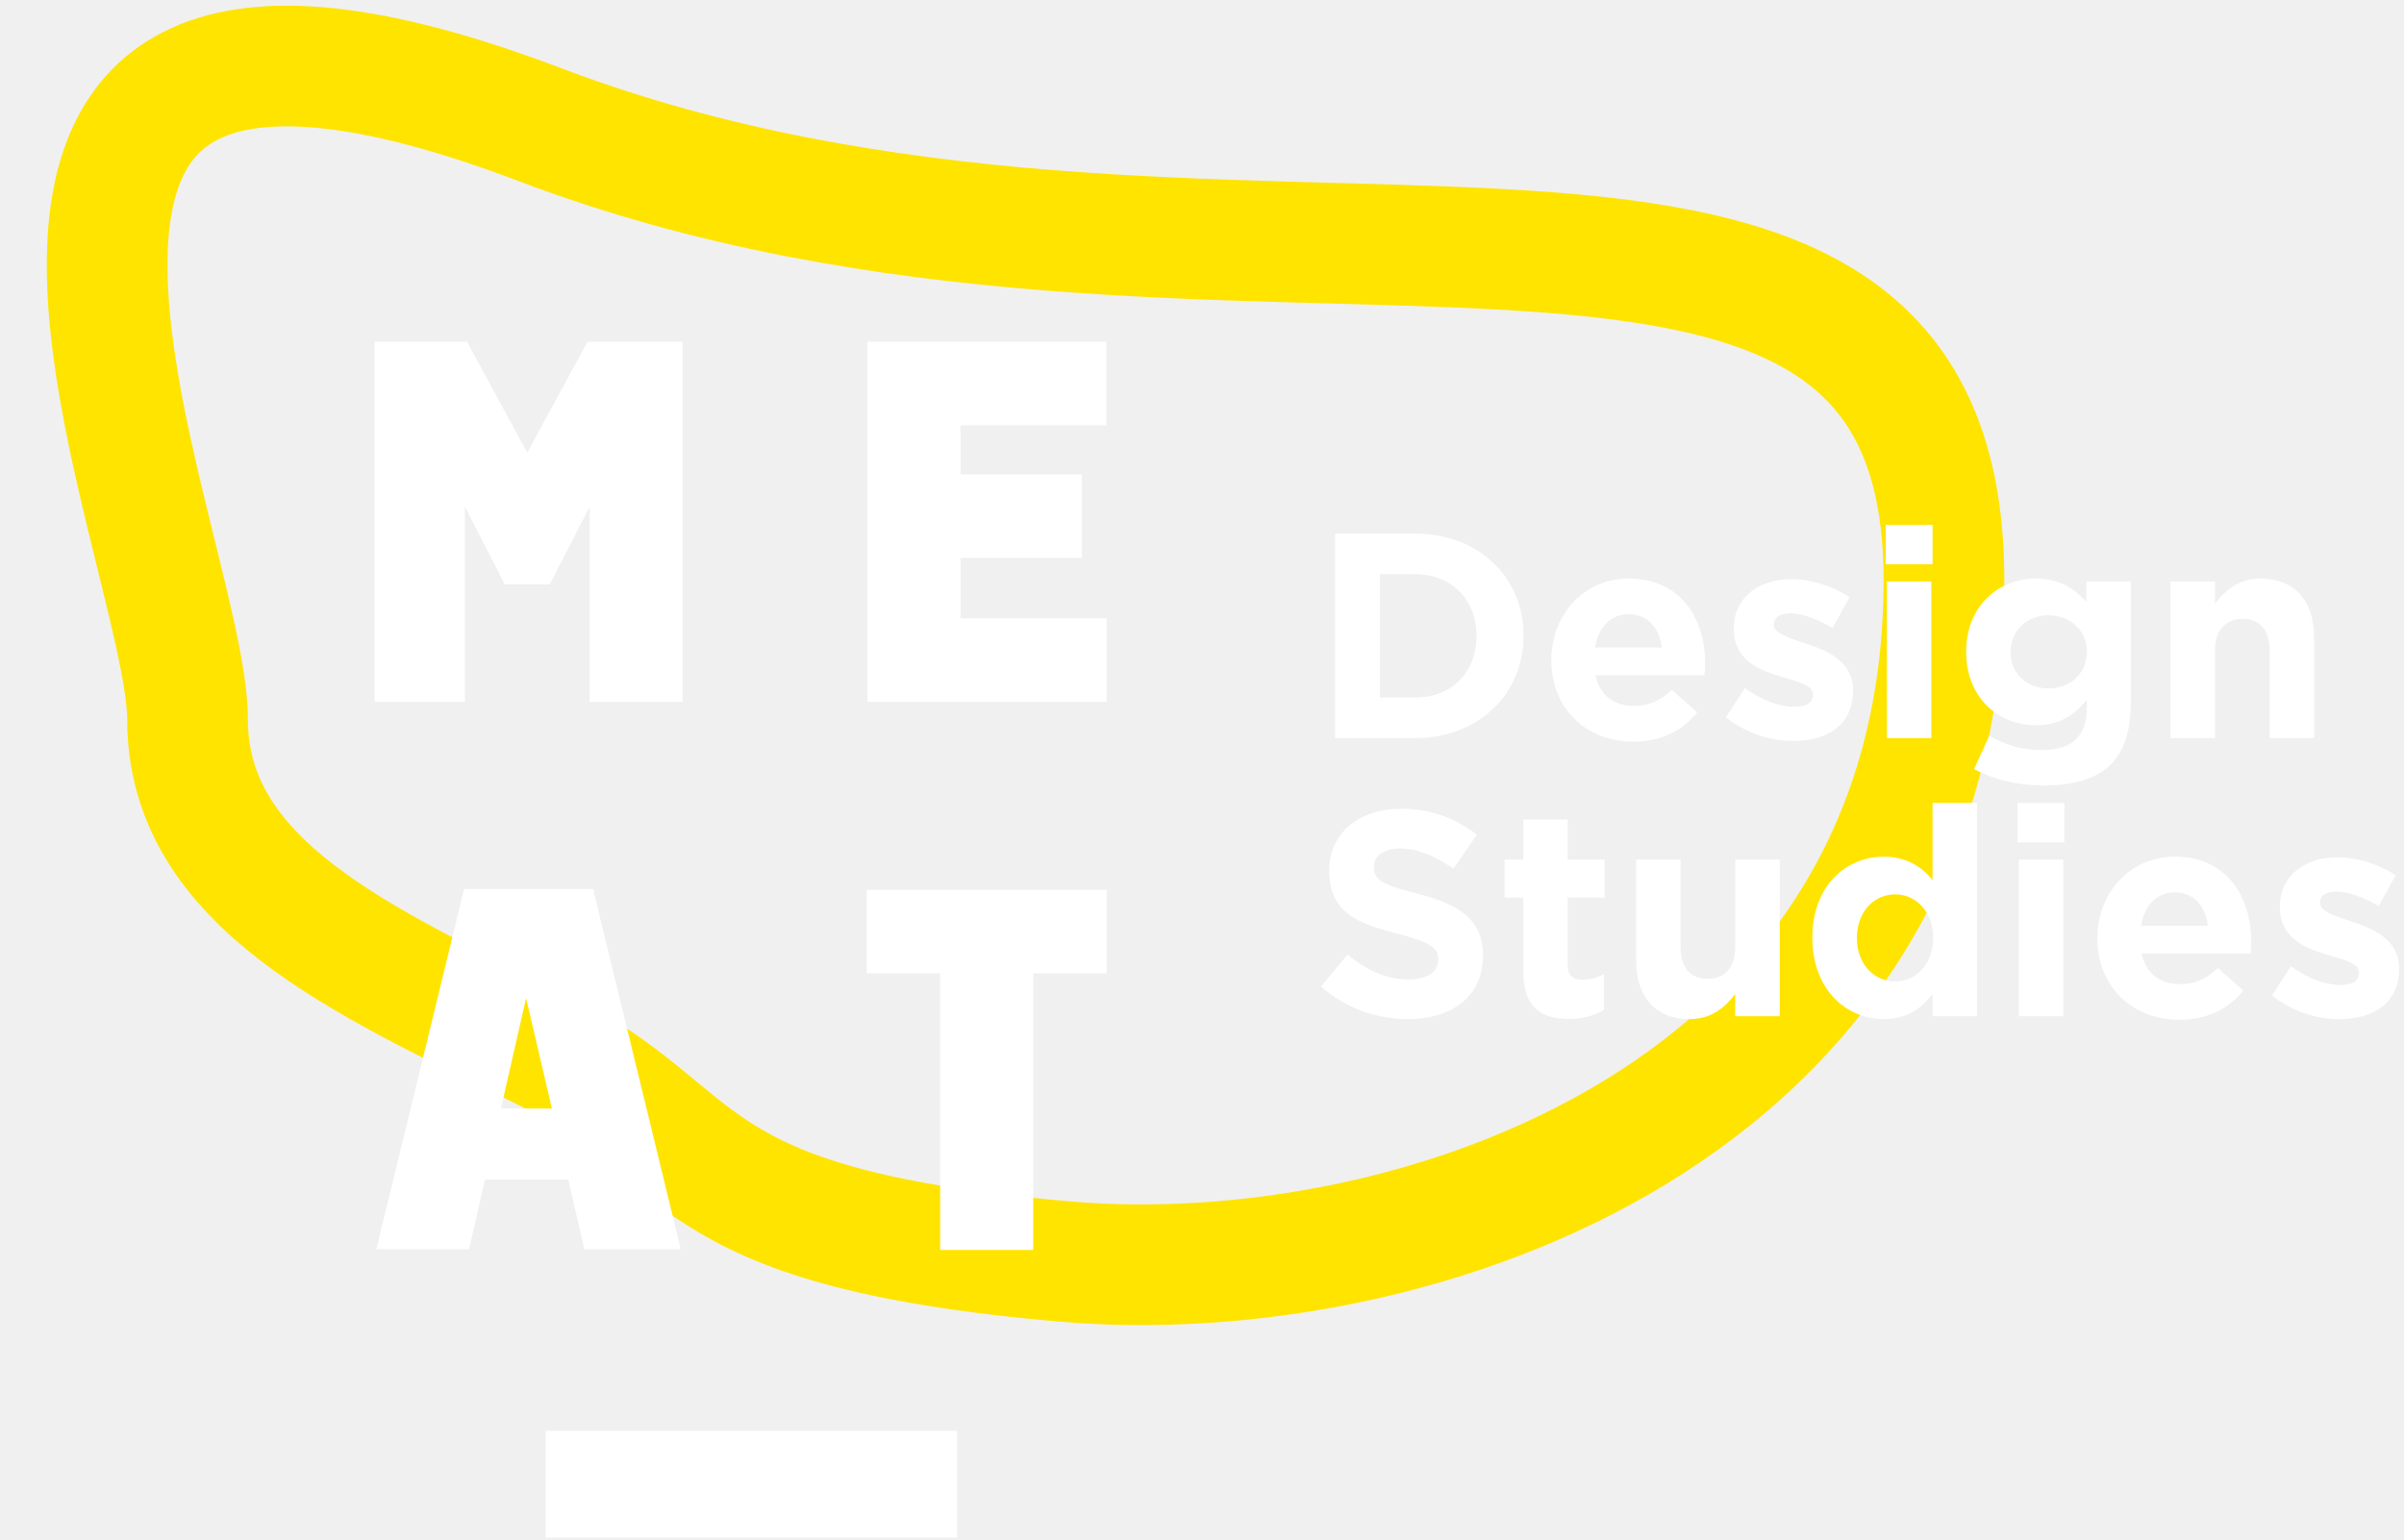
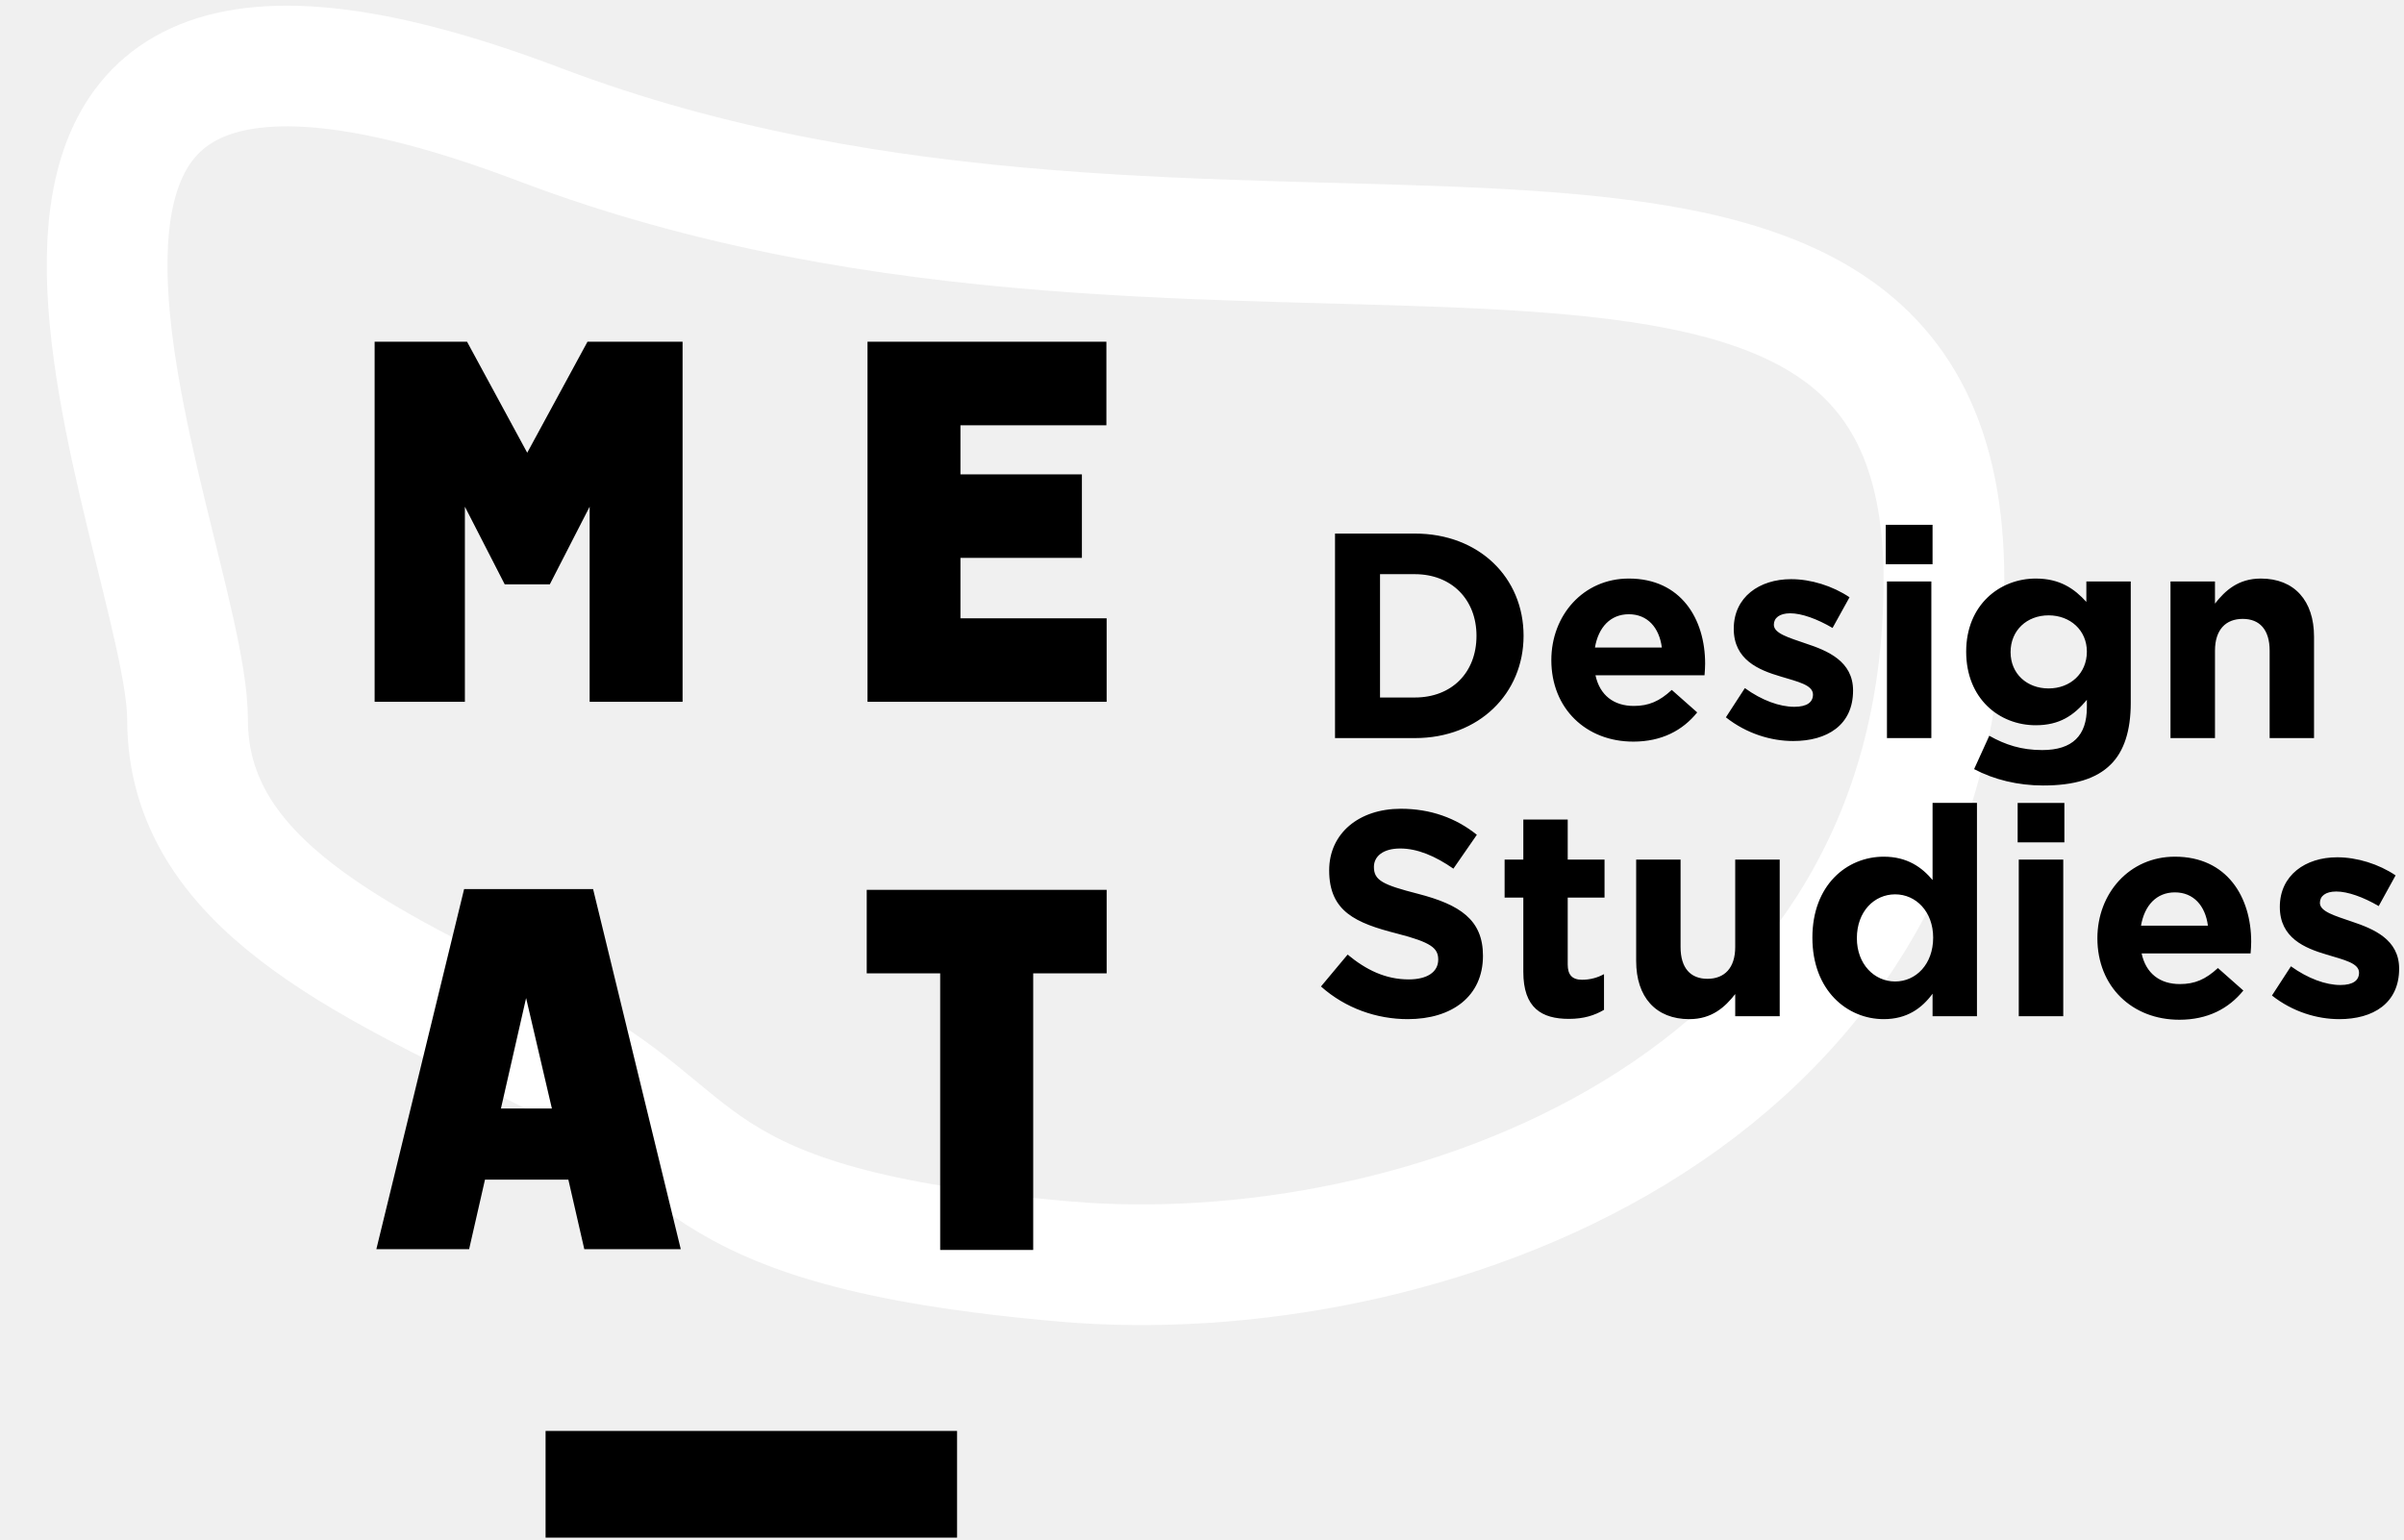
<svg xmlns="http://www.w3.org/2000/svg" height="171" width="267" viewBox="0 0 267 171" id="svg2" version="1.1">
  <defs id="defs12" />
-   <path d="M 59.992,116.472 C 40.2,106.734 20.83,98.164 20.83,79.943 c 0,-19.792 -36.855,-94.956 39.162,-66.087 76.026,28.859 155.912,-8.847 155.912,50.585 0,59.433 -59.069,79.033 -97.542,75.72 C 74.249,136.35 79.171,125.904 59.992,116.472 Z m 0,0" id="path4" style="fill:none;fill-rule:evenodd;stroke:#ffe400;stroke-width:13.405;stroke-linecap:butt;stroke-linejoin:miter" />
-   <path d="m 60.595,170.83 45.702,0 0,-11.854 -45.702,0 0,11.854 z m 4.654,-132.864 -6.693,12.333 -6.683,-12.333 -10.265,0 0,40.005 10.025,0 0,-21.678 4.424,8.627 5.008,0 4.424,-8.627 0,21.678 10.322,0 0,-40.005 -10.561,0 z m 31.1,0 0,40.005 26.561,0 0,-9.278 -16.239,0 0,-6.712 13.491,0 0,-9.278 -13.491,0 0,-5.458 16.211,0 0,-9.278 -26.533,0 z m -44.802,60.812 -9.747,40.005 10.303,0 1.762,-7.727 9.259,0 1.771,7.727 10.715,0 -9.738,-40.005 -14.324,0 z m 6.885,12.103 2.863,12.275 -5.659,0 2.796,-12.275 z m 37.831,-12.017 0,9.278 8.158,0 0,30.727 10.332,0 0,-30.727 8.158,0 0,-9.278 -26.648,0 z m 0,0" id="path6" style="fill:#ffffff;fill-rule:evenodd" />
-   <path d="m 148.274,82.002 8.867,0 c 7.143,0 12.074,-4.969 12.074,-11.366 0,-6.454 -4.931,-11.356 -12.074,-11.356 l -8.867,0 0,22.722 z m 4.998,-4.51 0,-13.702 3.868,0 c 4.089,0 6.846,2.825 6.846,6.846 0,4.098 -2.758,6.856 -6.846,6.856 l -3.868,0 z m 28.122,4.902 c 3.15,0 5.487,-1.235 7.105,-3.246 l -2.825,-2.499 c -1.36,1.264 -2.566,1.781 -4.213,1.781 -2.212,0 -3.773,-1.168 -4.261,-3.409 l 12.113,0 c 0.038,-0.45 0.067,-0.91 0.067,-1.293 0,-4.941 -2.662,-9.451 -8.474,-9.451 -5.065,0 -8.608,4.089 -8.608,9.058 0,5.391 3.868,9.058 9.096,9.058 l 0,0 z m -4.251,-10.456 c 0.383,-2.241 1.714,-3.696 3.763,-3.696 2.078,0 3.38,1.484 3.667,3.696 l -7.43,0 z m 22.013,10.389 c 3.763,0 6.655,-1.752 6.655,-5.611 0,-3.256 -2.825,-4.424 -5.266,-5.228 -1.877,-0.651 -3.533,-1.111 -3.533,-2.078 0,-0.747 0.613,-1.273 1.819,-1.273 1.264,0 2.987,0.622 4.701,1.628 l 1.886,-3.409 c -1.886,-1.264 -4.29,-2.011 -6.492,-2.011 -3.504,0 -6.367,1.972 -6.367,5.515 0,3.437 2.758,4.577 5.199,5.295 1.915,0.584 3.6,0.938 3.6,2.011 0,0.843 -0.651,1.36 -2.078,1.36 -1.618,0 -3.6,-0.709 -5.487,-2.078 l -2.107,3.246 c 2.298,1.819 5.027,2.633 7.469,2.633 l 0,0 z m 10.284,-19.639 5.199,0 0,-4.385 -5.199,0 0,4.385 z m 0.134,19.313 4.931,0 0,-17.398 -4.931,0 0,17.398 z m 17.369,5.266 c 3.38,0 5.879,-0.718 7.497,-2.346 1.465,-1.455 2.212,-3.734 2.212,-6.846 l 0,-13.472 -4.931,0 0,2.269 c -1.331,-1.465 -2.93,-2.595 -5.621,-2.595 -3.993,0 -7.727,2.92 -7.727,8.12 0,5.218 3.667,8.177 7.727,8.177 2.633,0 4.223,-1.072 5.678,-2.825 l 0,0.843 c 0,3.121 -1.589,4.74 -4.96,4.74 -2.308,0 -4.098,-0.584 -5.879,-1.589 l -1.685,3.706 c 2.202,1.168 4.864,1.819 7.689,1.819 l 0,0 z m 0.584,-10.782 c -2.403,0 -4.223,-1.628 -4.223,-4.031 0,-2.432 1.819,-4.089 4.223,-4.089 2.403,0 4.251,1.656 4.251,4.031 0,2.432 -1.848,4.089 -4.251,4.089 l 0,0 z m 13.539,5.515 4.941,0 0,-9.709 c 0,-2.336 1.197,-3.533 3.083,-3.533 1.877,0 2.987,1.197 2.987,3.533 l 0,9.709 4.931,0 0,-11.26 c 0,-3.993 -2.174,-6.463 -5.908,-6.463 -2.499,0 -3.964,1.331 -5.094,2.786 l 0,-2.461 -4.941,0 0,17.398 z M 156.356,113.226 c 4.902,0 8.35,-2.528 8.35,-7.038 0,-4.031 -2.595,-5.688 -7.21,-6.885 -3.926,-1.005 -4.902,-1.494 -4.902,-2.987 0,-1.168 1.005,-2.049 2.92,-2.049 1.915,0 3.897,0.843 5.908,2.241 l 2.604,-3.763 c -2.308,-1.858 -5.132,-2.892 -8.445,-2.892 -4.644,0 -7.957,2.729 -7.957,6.846 0,4.577 2.959,5.85 7.536,7.019 3.801,0.977 4.577,1.618 4.577,2.892 0,1.388 -1.235,2.202 -3.275,2.202 -2.604,0 -4.749,-1.072 -6.789,-2.758 l -2.959,3.543 c 2.729,2.432 6.205,3.629 9.642,3.629 l 0,0 z m 17.896,-0.029 c 1.657,0 2.853,-0.393 3.897,-1.005 l 0,-3.964 c -0.718,0.393 -1.532,0.622 -2.442,0.622 -1.101,0 -1.589,-0.555 -1.589,-1.695 l 0,-7.43 4.089,0 0,-4.223 -4.089,0 0,-4.452 -4.931,0 0,4.452 -2.078,0 0,4.223 2.078,0 0,8.244 c 0,4.022 2.039,5.228 5.065,5.228 l 0,0 z m 13.376,0.029 c 2.499,0 3.955,-1.331 5.094,-2.786 l 0,2.461 4.941,0 0,-17.398 -4.941,0 0,9.709 c 0,2.336 -1.197,3.533 -3.083,3.533 -1.886,0 -2.987,-1.197 -2.987,-3.533 l 0,-9.709 -4.931,0 0,11.27 c 0,3.993 2.174,6.454 5.908,6.454 l 0,0 z m 21.592,0 c 2.566,0 4.223,-1.197 5.42,-2.825 l 0,2.499 4.931,0 0,-23.698 -4.931,0 0,8.57 C 213.471,96.374 211.844,95.177 209.22,95.177 c -4.127,0 -7.928,3.179 -7.928,8.991 0,5.879 3.868,9.058 7.928,9.058 l 0,0 z m 1.264,-4.184 c -2.308,0 -4.251,-1.915 -4.251,-4.807 0,-2.987 1.944,-4.874 4.251,-4.874 2.308,0 4.223,1.915 4.223,4.807 0,2.959 -1.915,4.874 -4.223,4.874 l 0,0 z m 13.606,-15.454 5.19,0 0,-4.385 -5.19,0 0,4.385 z m 0.124,19.313 4.941,0 0,-17.398 -4.941,0 0,17.398 z m 17.829,0.393 c 3.15,0 5.487,-1.235 7.114,-3.246 l -2.825,-2.499 c -1.369,1.264 -2.566,1.781 -4.223,1.781 -2.212,0 -3.773,-1.168 -4.251,-3.409 l 12.103,0 c 0.038,-0.45 0.067,-0.91 0.067,-1.293 0,-4.941 -2.662,-9.451 -8.474,-9.451 -5.065,0 -8.608,4.089 -8.608,9.058 0,5.391 3.868,9.058 9.096,9.058 l 0,0 z m -4.251,-10.456 c 0.383,-2.241 1.714,-3.696 3.763,-3.696 2.078,0 3.38,1.494 3.667,3.696 l -7.43,0 z m 22.013,10.389 c 3.763,0 6.655,-1.752 6.655,-5.611 0,-3.246 -2.825,-4.414 -5.257,-5.228 -1.886,-0.651 -3.543,-1.111 -3.543,-2.078 0,-0.747 0.613,-1.264 1.819,-1.264 1.264,0 2.987,0.613 4.711,1.618 l 1.877,-3.409 c -1.877,-1.264 -4.28,-2.011 -6.492,-2.011 -3.504,0 -6.367,1.982 -6.367,5.515 0,3.447 2.767,4.577 5.199,5.295 1.915,0.584 3.6,0.938 3.6,2.011 0,0.843 -0.642,1.369 -2.078,1.369 -1.618,0 -3.6,-0.718 -5.487,-2.078 l -2.107,3.246 c 2.308,1.819 5.027,2.624 7.469,2.624 l 0,0 z m 0,0" id="path8" style="fill:#ffffff;fill-rule:evenodd" />
+   <path d="M 59.992,116.472 C 40.2,106.734 20.83,98.164 20.83,79.943 c 0,-19.792 -36.855,-94.956 39.162,-66.087 76.026,28.859 155.912,-8.847 155.912,50.585 0,59.433 -59.069,79.033 -97.542,75.72 C 74.249,136.35 79.171,125.904 59.992,116.472 Z m 0,0" id="path4" style="fill:none;fill-rule:evenodd;stroke:#ffffff;stroke-width:13.405;stroke-linecap:butt;stroke-linejoin:miter" />
+   <path d="m 60.595,170.83 45.702,0 0,-11.854 -45.702,0 0,11.854 z m 4.654,-132.864 -6.693,12.333 -6.683,-12.333 -10.265,0 0,40.005 10.025,0 0,-21.678 4.424,8.627 5.008,0 4.424,-8.627 0,21.678 10.322,0 0,-40.005 -10.561,0 z m 31.1,0 0,40.005 26.561,0 0,-9.278 -16.239,0 0,-6.712 13.491,0 0,-9.278 -13.491,0 0,-5.458 16.211,0 0,-9.278 -26.533,0 z m -44.802,60.812 -9.747,40.005 10.303,0 1.762,-7.727 9.259,0 1.771,7.727 10.715,0 -9.738,-40.005 -14.324,0 z m 6.885,12.103 2.863,12.275 -5.659,0 2.796,-12.275 z m 37.831,-12.017 0,9.278 8.158,0 0,30.727 10.332,0 0,-30.727 8.158,0 0,-9.278 -26.648,0 z m 0,0" id="path6" style="fill:#000000;fill-rule:evenodd" />
+   <path d="m 148.274,82.002 8.867,0 c 7.143,0 12.074,-4.969 12.074,-11.366 0,-6.454 -4.931,-11.356 -12.074,-11.356 l -8.867,0 0,22.722 z m 4.998,-4.51 0,-13.702 3.868,0 c 4.089,0 6.846,2.825 6.846,6.846 0,4.098 -2.758,6.856 -6.846,6.856 l -3.868,0 z m 28.122,4.902 c 3.15,0 5.487,-1.235 7.105,-3.246 l -2.825,-2.499 c -1.36,1.264 -2.566,1.781 -4.213,1.781 -2.212,0 -3.773,-1.168 -4.261,-3.409 l 12.113,0 c 0.038,-0.45 0.067,-0.91 0.067,-1.293 0,-4.941 -2.662,-9.451 -8.474,-9.451 -5.065,0 -8.608,4.089 -8.608,9.058 0,5.391 3.868,9.058 9.096,9.058 l 0,0 z m -4.251,-10.456 c 0.383,-2.241 1.714,-3.696 3.763,-3.696 2.078,0 3.38,1.484 3.667,3.696 l -7.43,0 z m 22.013,10.389 c 3.763,0 6.655,-1.752 6.655,-5.611 0,-3.256 -2.825,-4.424 -5.266,-5.228 -1.877,-0.651 -3.533,-1.111 -3.533,-2.078 0,-0.747 0.613,-1.273 1.819,-1.273 1.264,0 2.987,0.622 4.701,1.628 l 1.886,-3.409 c -1.886,-1.264 -4.29,-2.011 -6.492,-2.011 -3.504,0 -6.367,1.972 -6.367,5.515 0,3.437 2.758,4.577 5.199,5.295 1.915,0.584 3.6,0.938 3.6,2.011 0,0.843 -0.651,1.36 -2.078,1.36 -1.618,0 -3.6,-0.709 -5.487,-2.078 l -2.107,3.246 c 2.298,1.819 5.027,2.633 7.469,2.633 l 0,0 z m 10.284,-19.639 5.199,0 0,-4.385 -5.199,0 0,4.385 z m 0.134,19.313 4.931,0 0,-17.398 -4.931,0 0,17.398 z m 17.369,5.266 c 3.38,0 5.879,-0.718 7.497,-2.346 1.465,-1.455 2.212,-3.734 2.212,-6.846 l 0,-13.472 -4.931,0 0,2.269 c -1.331,-1.465 -2.93,-2.595 -5.621,-2.595 -3.993,0 -7.727,2.92 -7.727,8.12 0,5.218 3.667,8.177 7.727,8.177 2.633,0 4.223,-1.072 5.678,-2.825 l 0,0.843 c 0,3.121 -1.589,4.74 -4.96,4.74 -2.308,0 -4.098,-0.584 -5.879,-1.589 l -1.685,3.706 c 2.202,1.168 4.864,1.819 7.689,1.819 l 0,0 z m 0.584,-10.782 c -2.403,0 -4.223,-1.628 -4.223,-4.031 0,-2.432 1.819,-4.089 4.223,-4.089 2.403,0 4.251,1.656 4.251,4.031 0,2.432 -1.848,4.089 -4.251,4.089 l 0,0 z m 13.539,5.515 4.941,0 0,-9.709 c 0,-2.336 1.197,-3.533 3.083,-3.533 1.877,0 2.987,1.197 2.987,3.533 l 0,9.709 4.931,0 0,-11.26 c 0,-3.993 -2.174,-6.463 -5.908,-6.463 -2.499,0 -3.964,1.331 -5.094,2.786 l 0,-2.461 -4.941,0 0,17.398 z M 156.356,113.226 c 4.902,0 8.35,-2.528 8.35,-7.038 0,-4.031 -2.595,-5.688 -7.21,-6.885 -3.926,-1.005 -4.902,-1.494 -4.902,-2.987 0,-1.168 1.005,-2.049 2.92,-2.049 1.915,0 3.897,0.843 5.908,2.241 l 2.604,-3.763 c -2.308,-1.858 -5.132,-2.892 -8.445,-2.892 -4.644,0 -7.957,2.729 -7.957,6.846 0,4.577 2.959,5.85 7.536,7.019 3.801,0.977 4.577,1.618 4.577,2.892 0,1.388 -1.235,2.202 -3.275,2.202 -2.604,0 -4.749,-1.072 -6.789,-2.758 l -2.959,3.543 c 2.729,2.432 6.205,3.629 9.642,3.629 l 0,0 z m 17.896,-0.029 c 1.657,0 2.853,-0.393 3.897,-1.005 l 0,-3.964 c -0.718,0.393 -1.532,0.622 -2.442,0.622 -1.101,0 -1.589,-0.555 -1.589,-1.695 l 0,-7.43 4.089,0 0,-4.223 -4.089,0 0,-4.452 -4.931,0 0,4.452 -2.078,0 0,4.223 2.078,0 0,8.244 c 0,4.022 2.039,5.228 5.065,5.228 l 0,0 z m 13.376,0.029 c 2.499,0 3.955,-1.331 5.094,-2.786 l 0,2.461 4.941,0 0,-17.398 -4.941,0 0,9.709 c 0,2.336 -1.197,3.533 -3.083,3.533 -1.886,0 -2.987,-1.197 -2.987,-3.533 l 0,-9.709 -4.931,0 0,11.27 c 0,3.993 2.174,6.454 5.908,6.454 l 0,0 z m 21.592,0 c 2.566,0 4.223,-1.197 5.42,-2.825 l 0,2.499 4.931,0 0,-23.698 -4.931,0 0,8.57 C 213.471,96.374 211.844,95.177 209.22,95.177 c -4.127,0 -7.928,3.179 -7.928,8.991 0,5.879 3.868,9.058 7.928,9.058 l 0,0 z m 1.264,-4.184 c -2.308,0 -4.251,-1.915 -4.251,-4.807 0,-2.987 1.944,-4.874 4.251,-4.874 2.308,0 4.223,1.915 4.223,4.807 0,2.959 -1.915,4.874 -4.223,4.874 l 0,0 z m 13.606,-15.454 5.19,0 0,-4.385 -5.19,0 0,4.385 z m 0.124,19.313 4.941,0 0,-17.398 -4.941,0 0,17.398 z m 17.829,0.393 c 3.15,0 5.487,-1.235 7.114,-3.246 l -2.825,-2.499 c -1.369,1.264 -2.566,1.781 -4.223,1.781 -2.212,0 -3.773,-1.168 -4.251,-3.409 l 12.103,0 c 0.038,-0.45 0.067,-0.91 0.067,-1.293 0,-4.941 -2.662,-9.451 -8.474,-9.451 -5.065,0 -8.608,4.089 -8.608,9.058 0,5.391 3.868,9.058 9.096,9.058 l 0,0 z m -4.251,-10.456 c 0.383,-2.241 1.714,-3.696 3.763,-3.696 2.078,0 3.38,1.494 3.667,3.696 l -7.43,0 z m 22.013,10.389 c 3.763,0 6.655,-1.752 6.655,-5.611 0,-3.246 -2.825,-4.414 -5.257,-5.228 -1.886,-0.651 -3.543,-1.111 -3.543,-2.078 0,-0.747 0.613,-1.264 1.819,-1.264 1.264,0 2.987,0.613 4.711,1.618 l 1.877,-3.409 c -1.877,-1.264 -4.28,-2.011 -6.492,-2.011 -3.504,0 -6.367,1.982 -6.367,5.515 0,3.447 2.767,4.577 5.199,5.295 1.915,0.584 3.6,0.938 3.6,2.011 0,0.843 -0.642,1.369 -2.078,1.369 -1.618,0 -3.6,-0.718 -5.487,-2.078 l -2.107,3.246 c 2.308,1.819 5.027,2.624 7.469,2.624 l 0,0 z m 0,0" id="path8" style="fill:#000000;fill-rule:evenodd" />
</svg>
